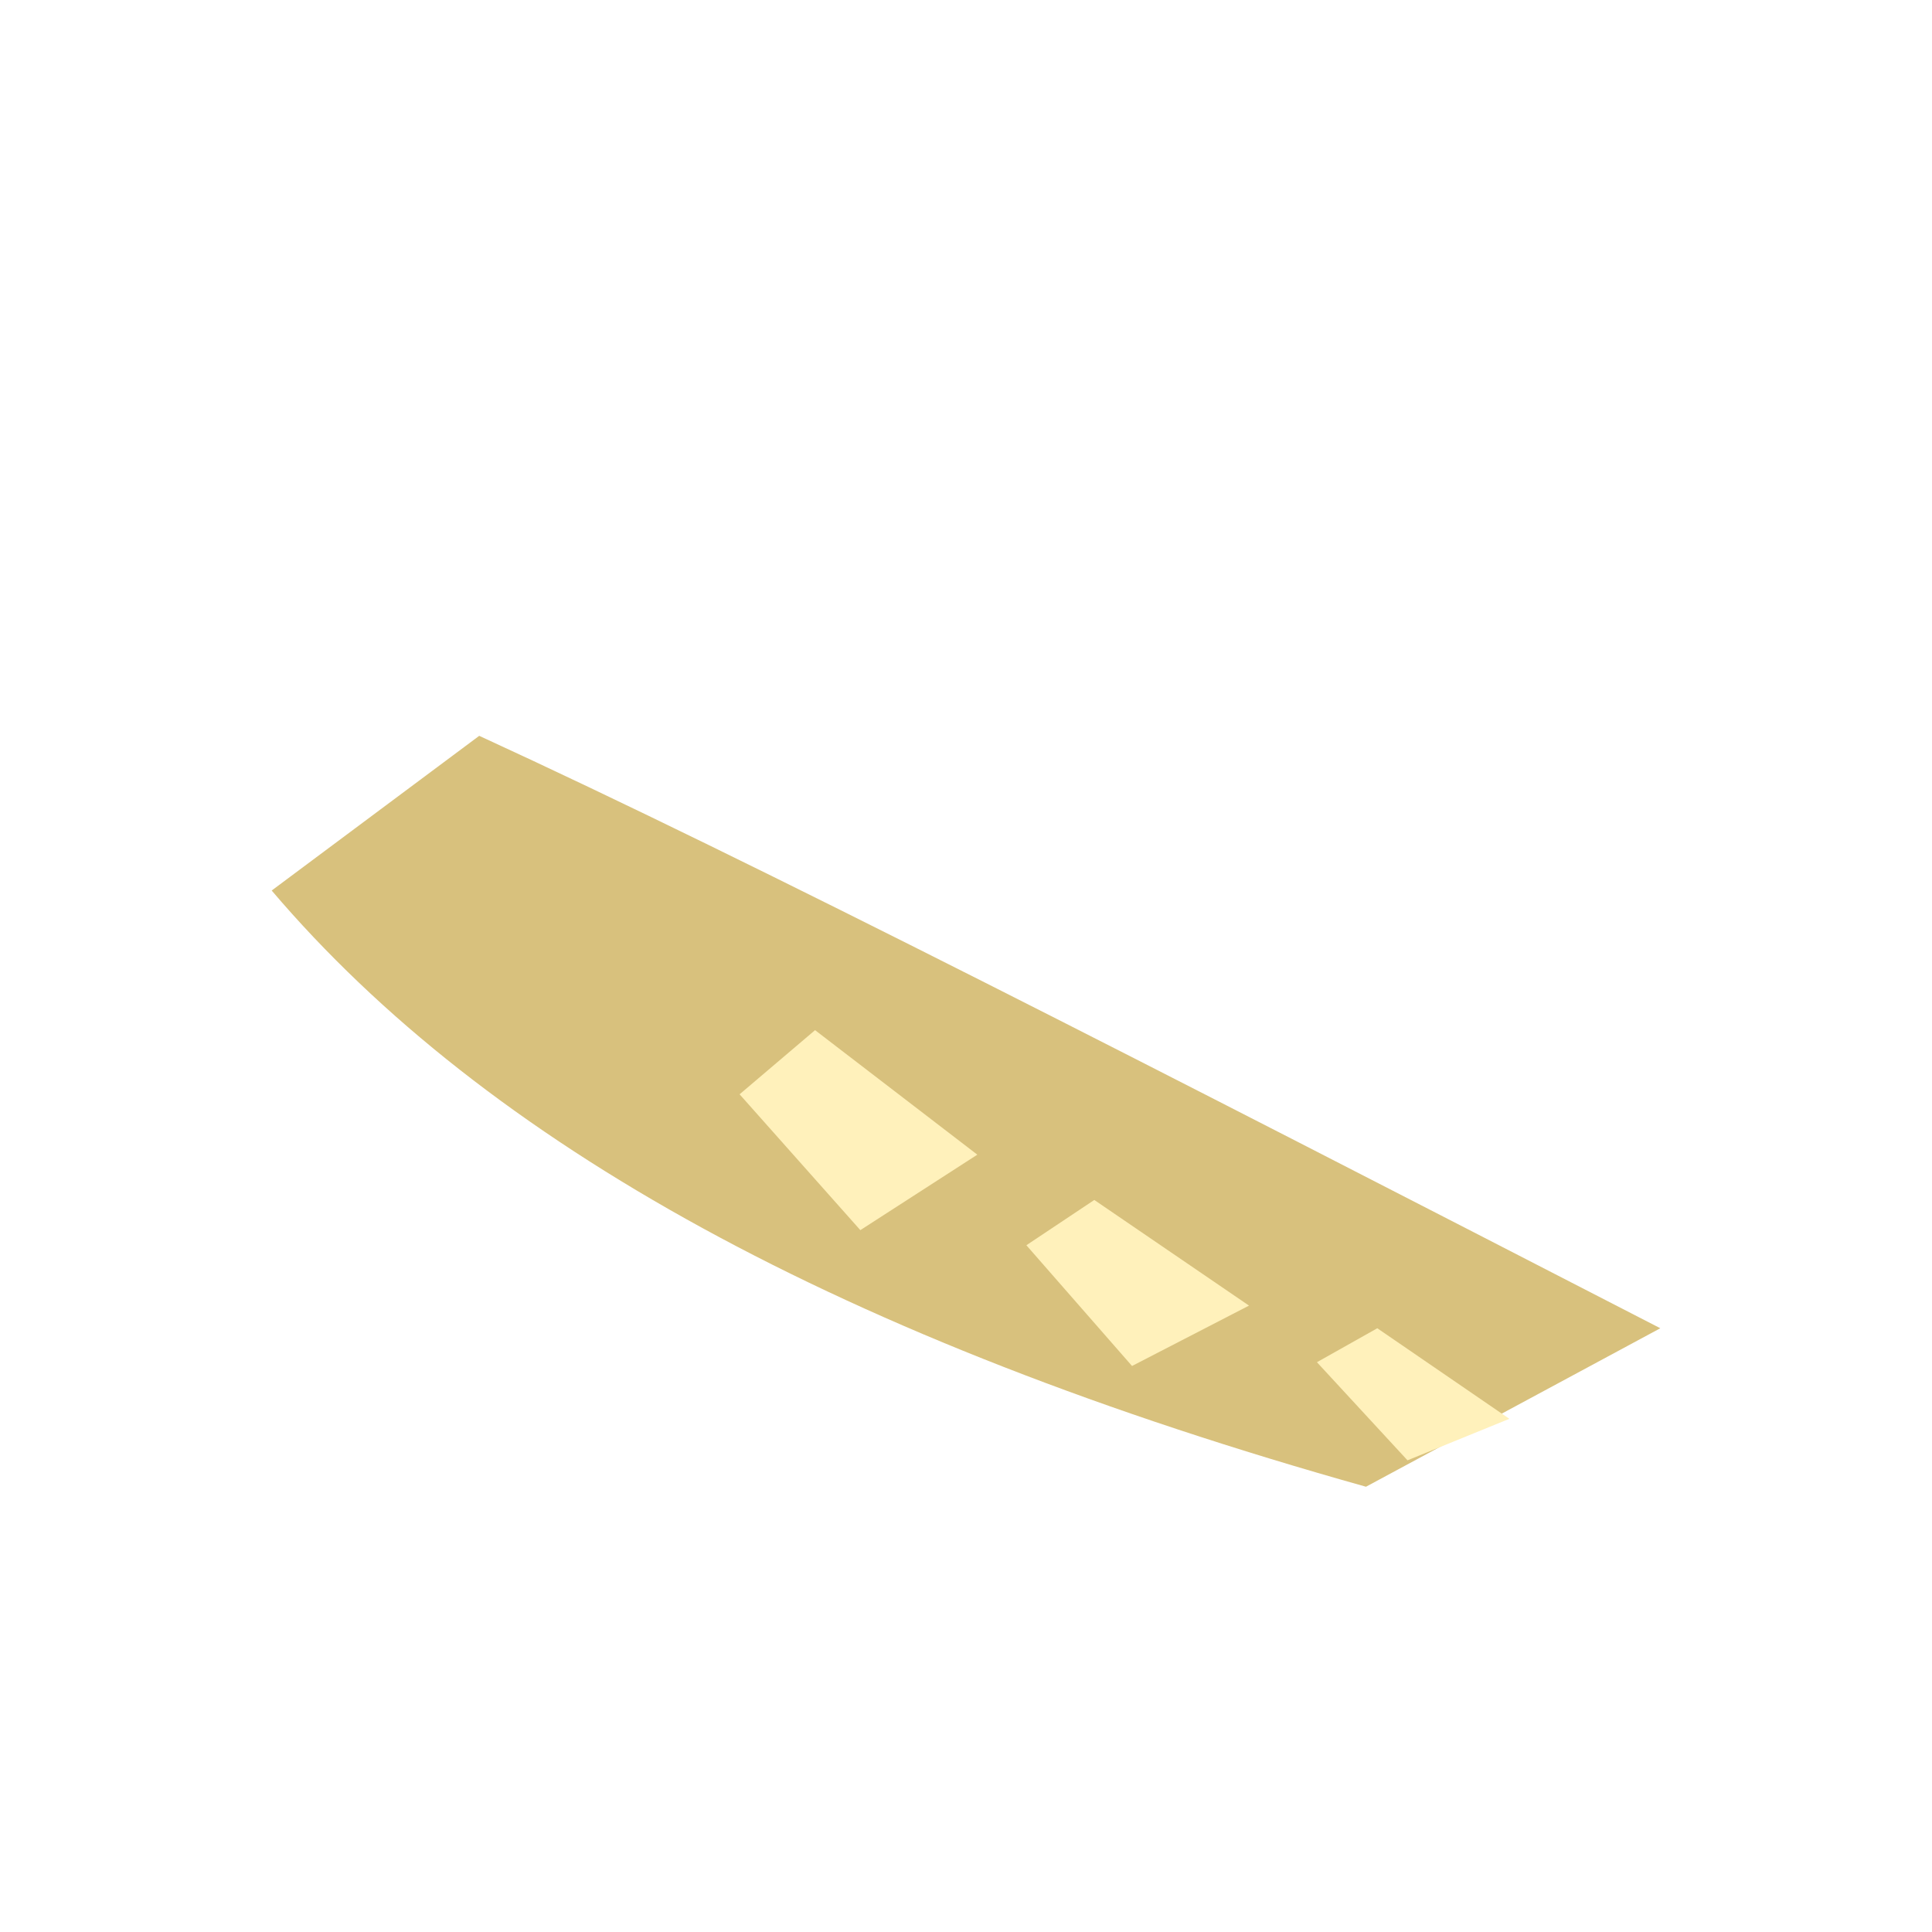
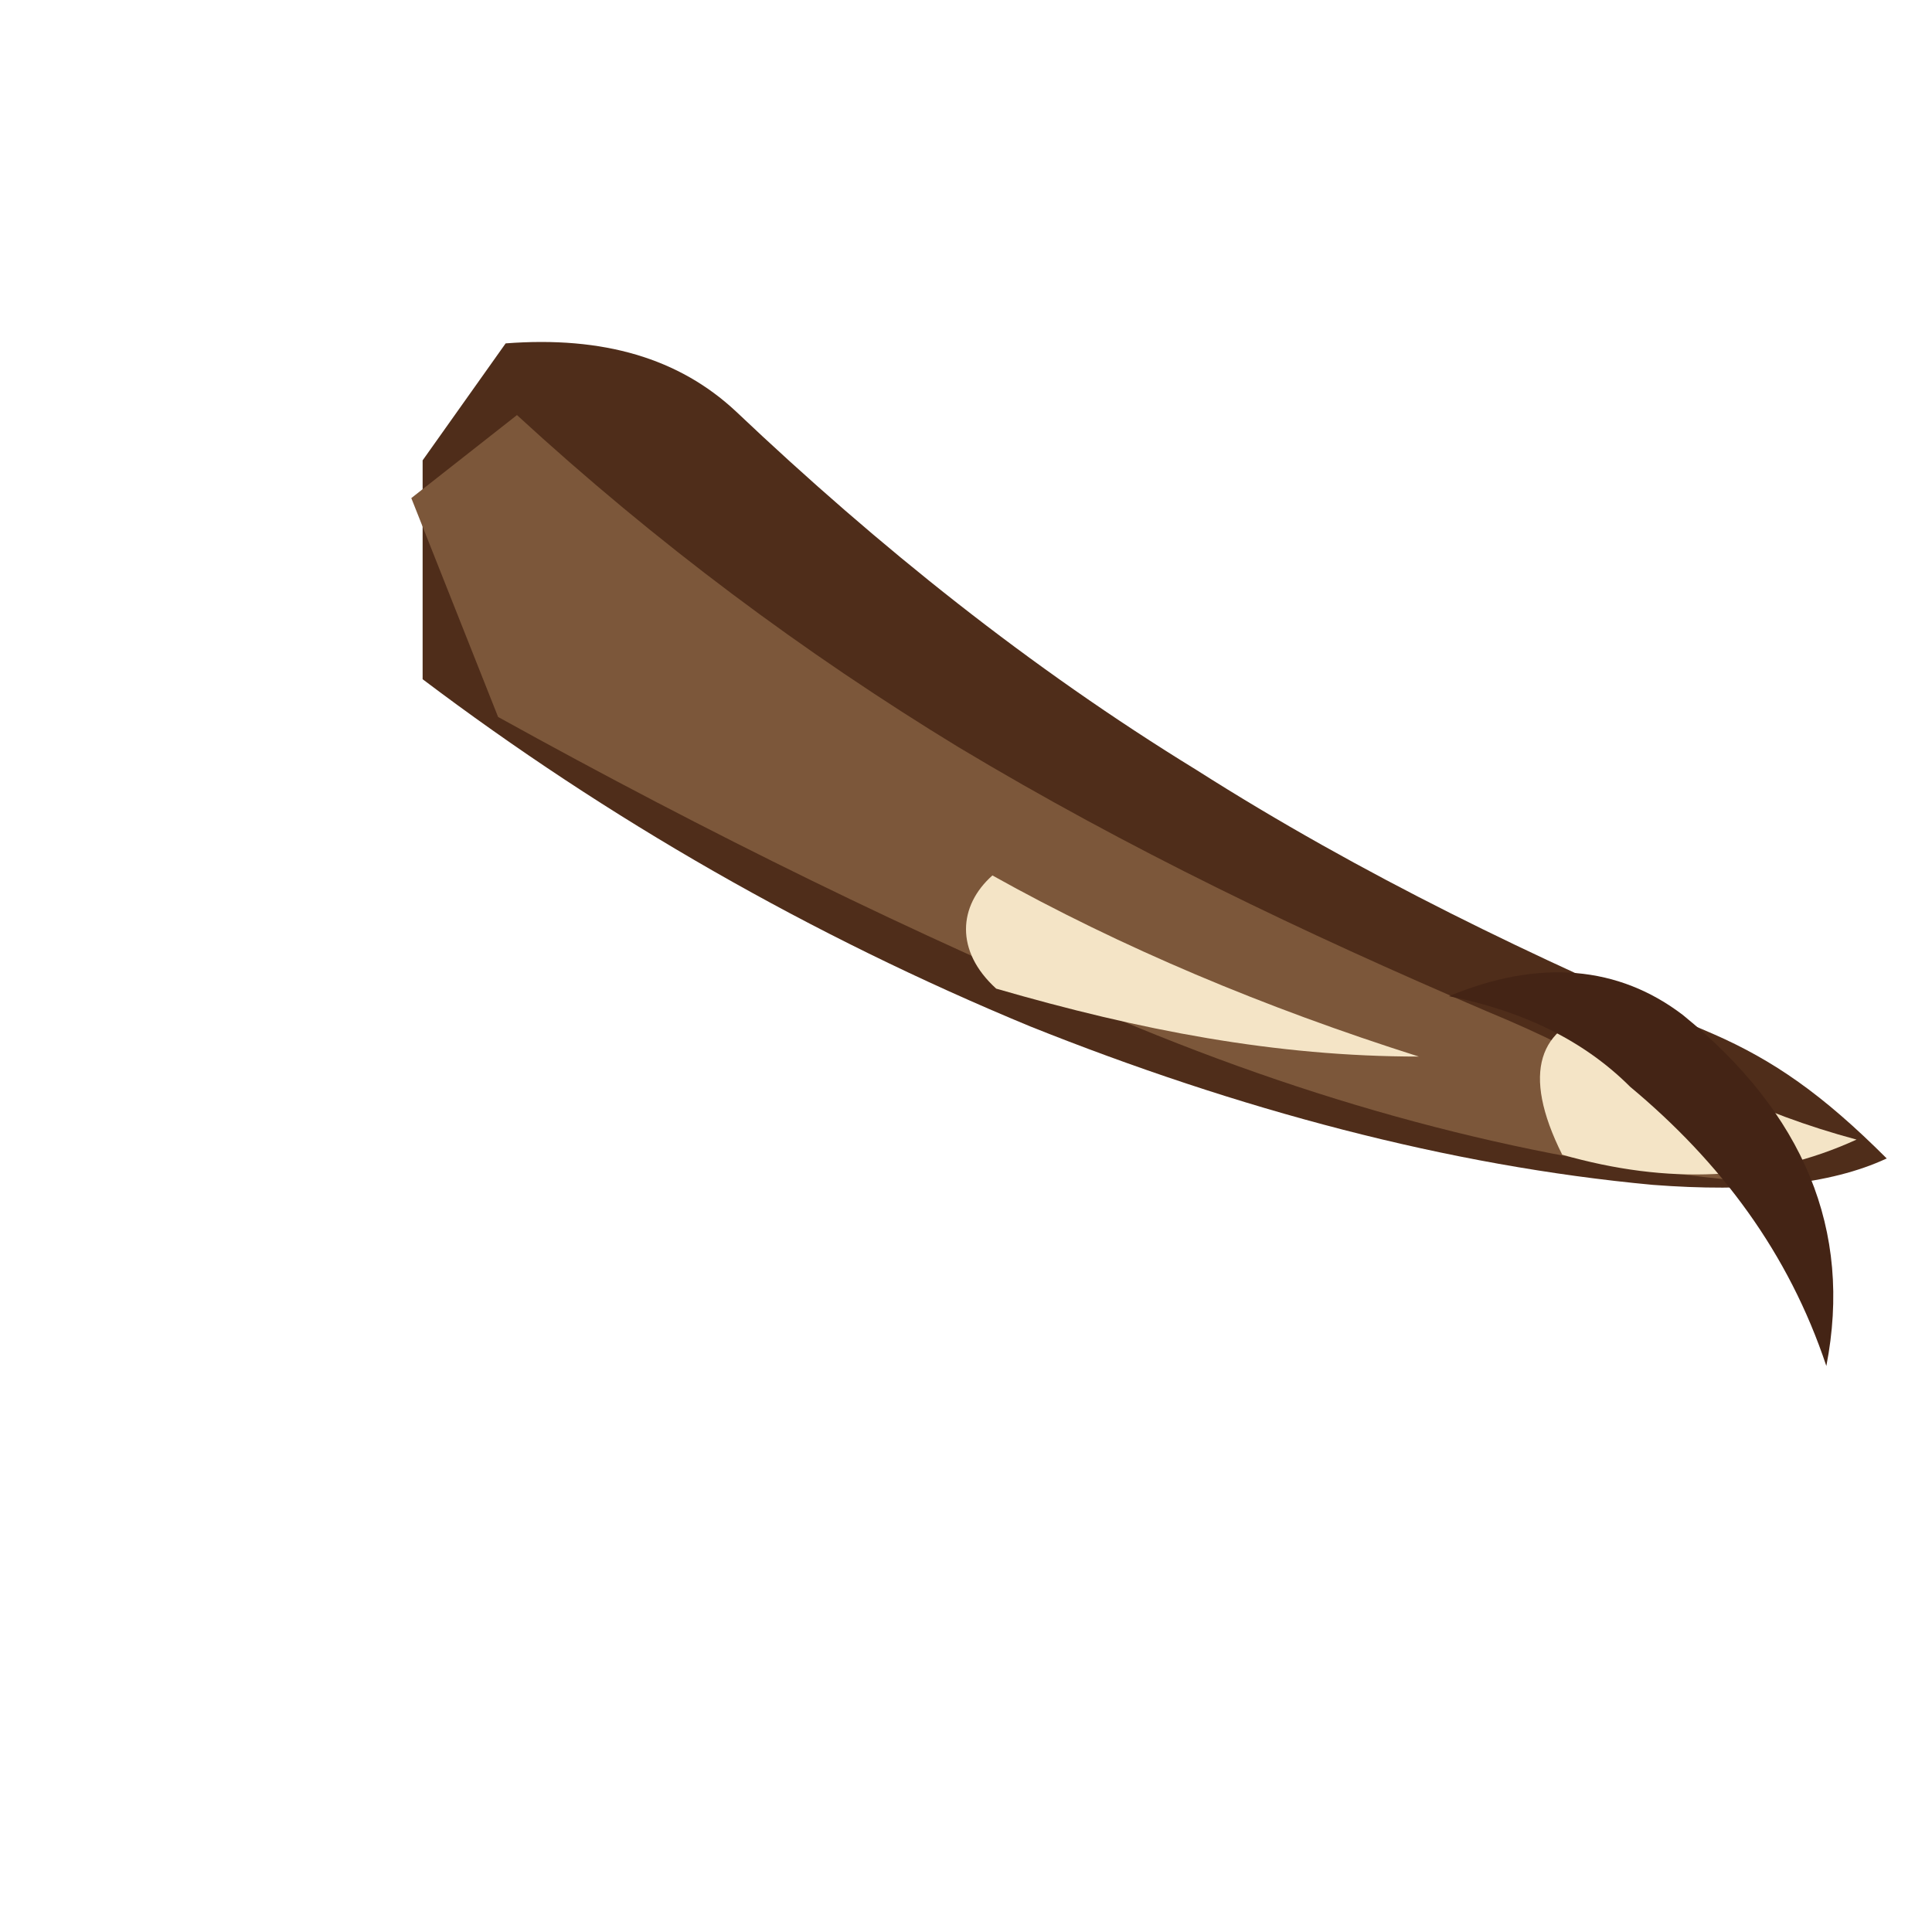
<svg xmlns="http://www.w3.org/2000/svg" viewBox="0 0 512 512">
-   <path d="M72 236c57 67 151 119 290 158l78-42C304 282 201 229 127 195L72 236z" fill="#d8c17d" />
-   <path d="M228 326l31-20-43-33-20 17 32 36zm72 36l31-16-41-28-18 12 28 32zm73 25l27-11-35-24-16 9 24 26z" fill="#fff1bb" />
+   <path d="M112 180c49 37 103 68 161 92 55 22 111 37 165 42 26 2 47 0 62-7-17-17-30-26-46-33-47-20-93-42-137-70-44-27-84-59-122-95-15-14-35-20-61-18l-22 31z" fill="#4f2d1a" />
+   <path d="M132 190c56 31 111 58 164 80 57 24 112 38 166 43-19-21-39-33-68-45-49-21-95-43-140-70-41-25-80-54-117-88l-28 22z" fill="#7c573a" />
+   <path d="M264 262c38 11 74 18 112 18-41-13-79-29-113-48-9 8-10 20 1 30z" fill="#f4e4c6" />
+   <path d="M414 306c28 8 54 7 78-4-26-7-49-18-68-34-16 4-21 16-10 38z" fill="#f4e4c6" />
+   <path d="M432 288c24 20 42 44 52 74 7-36-6-67-38-93-17-13-38-15-62-5 20 4 36 12 48 24z" fill="#442415" />
</svg>
